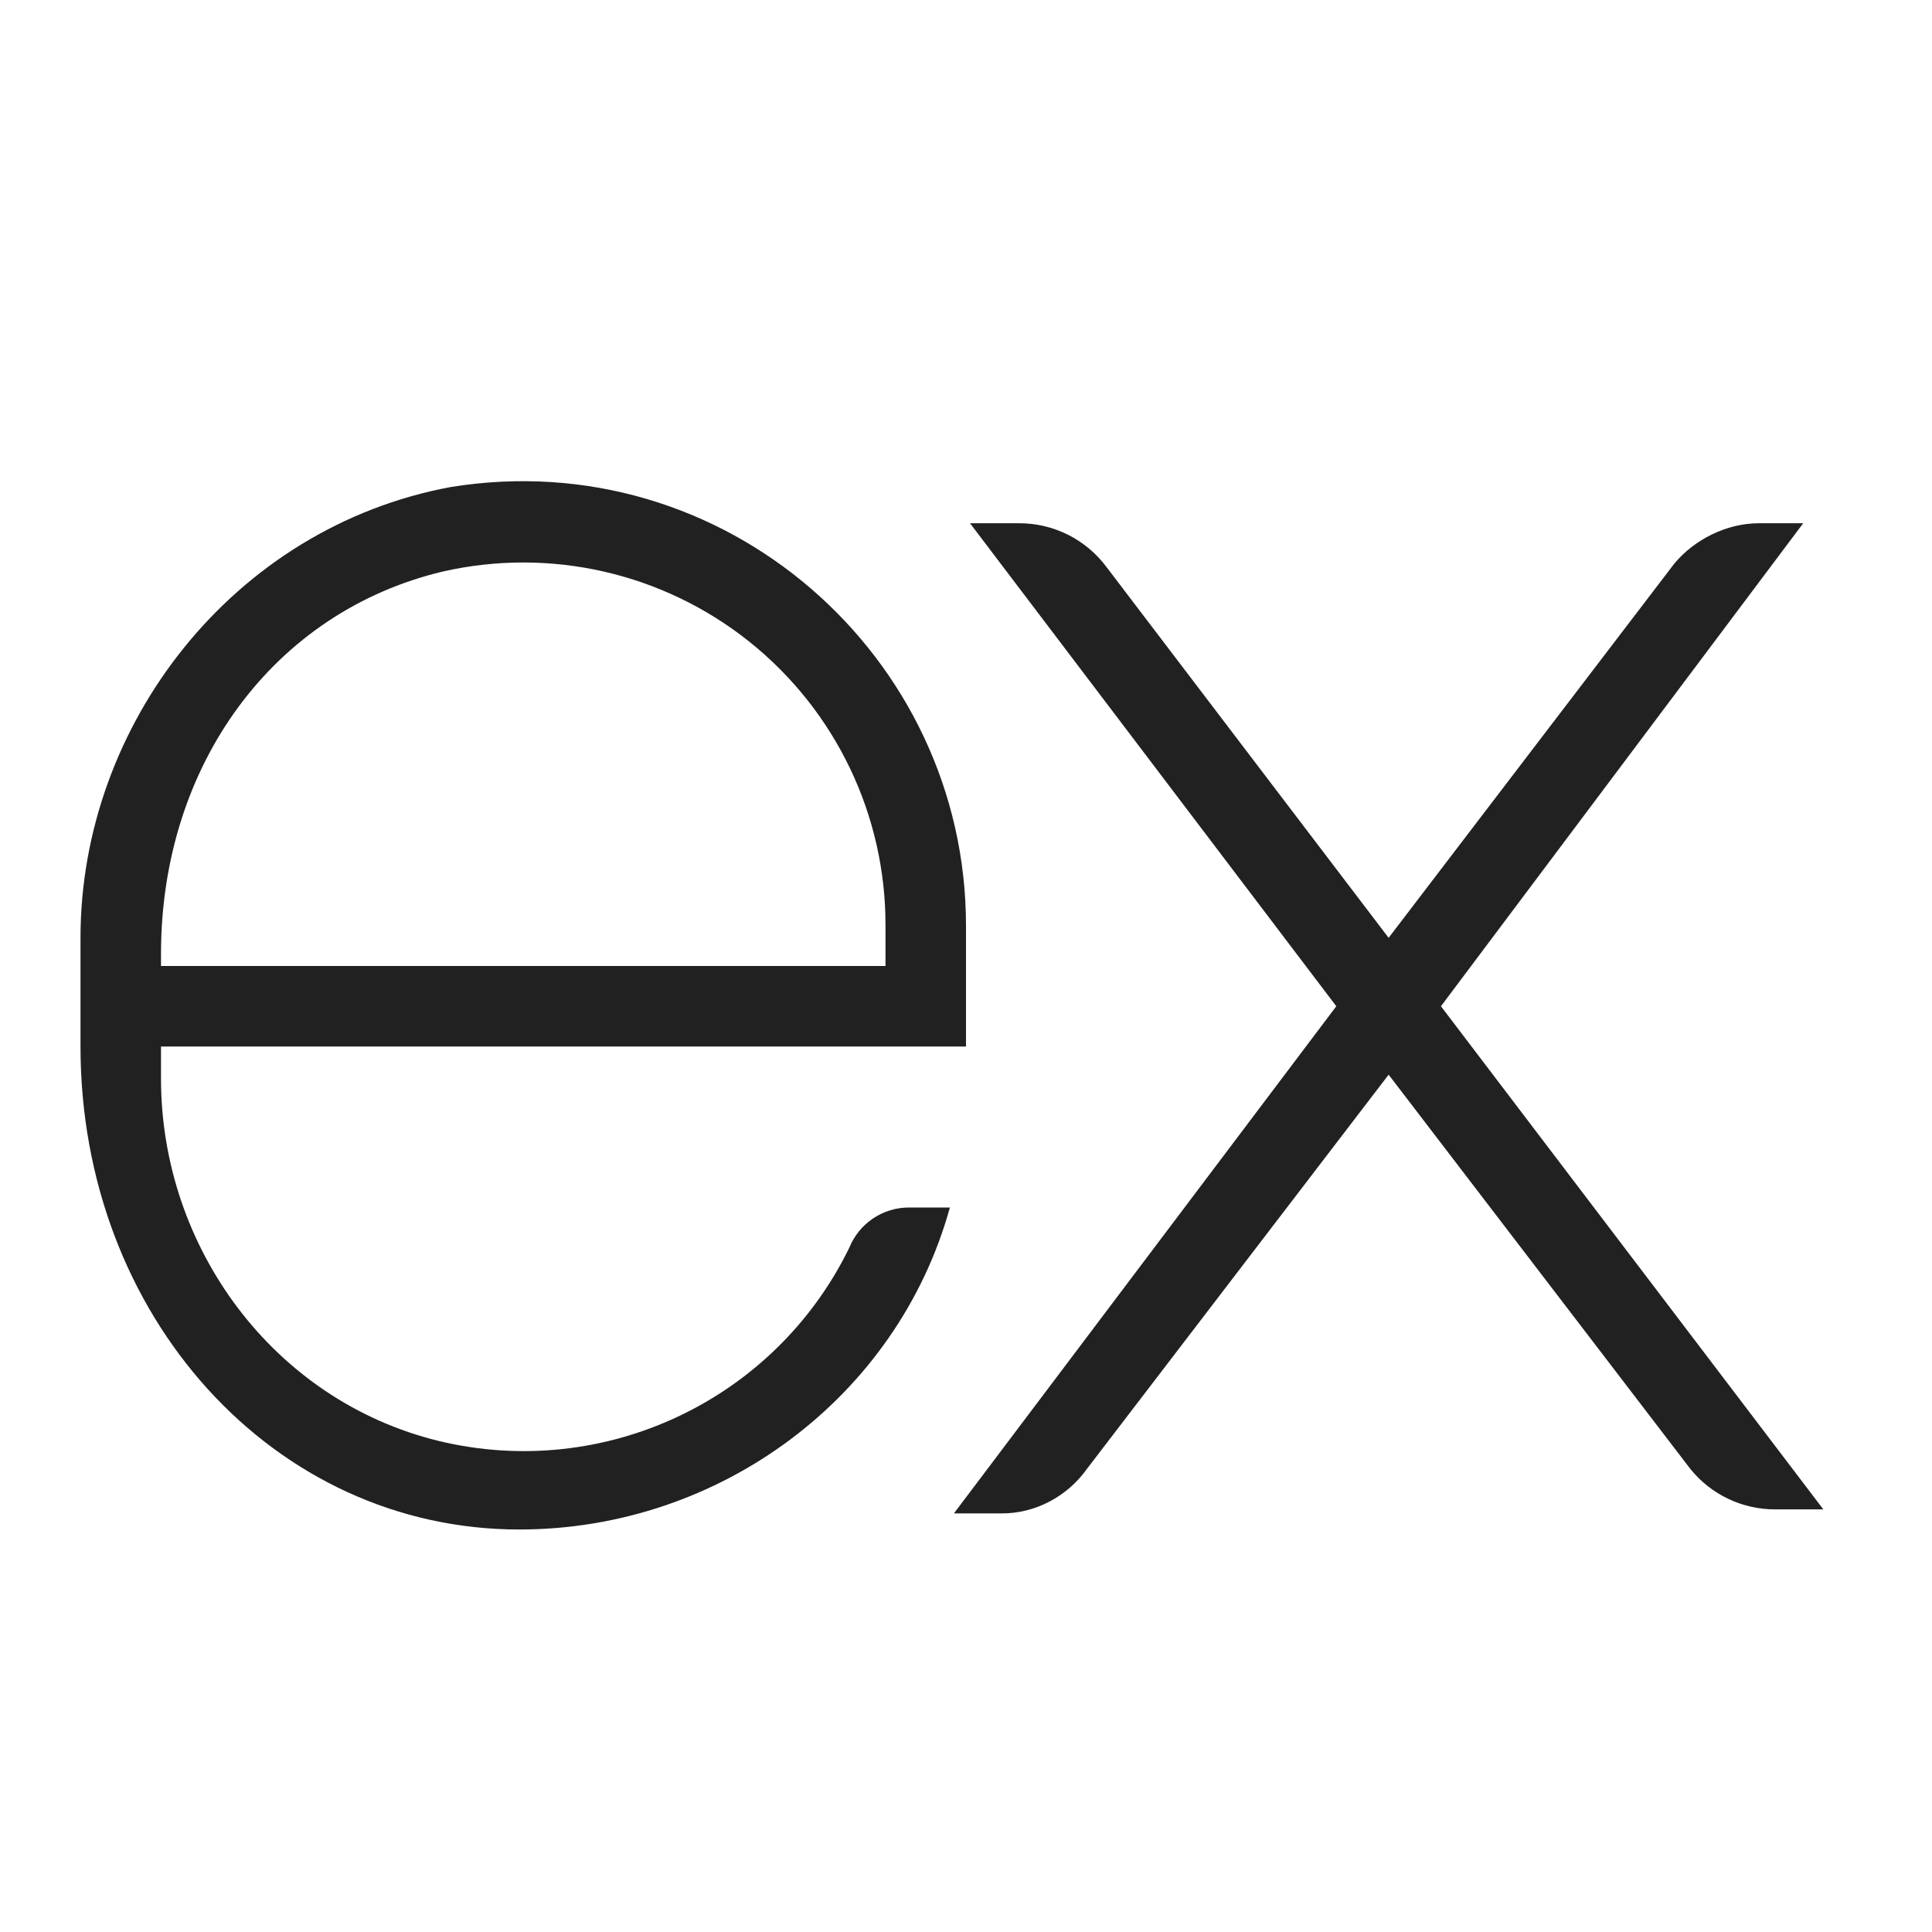
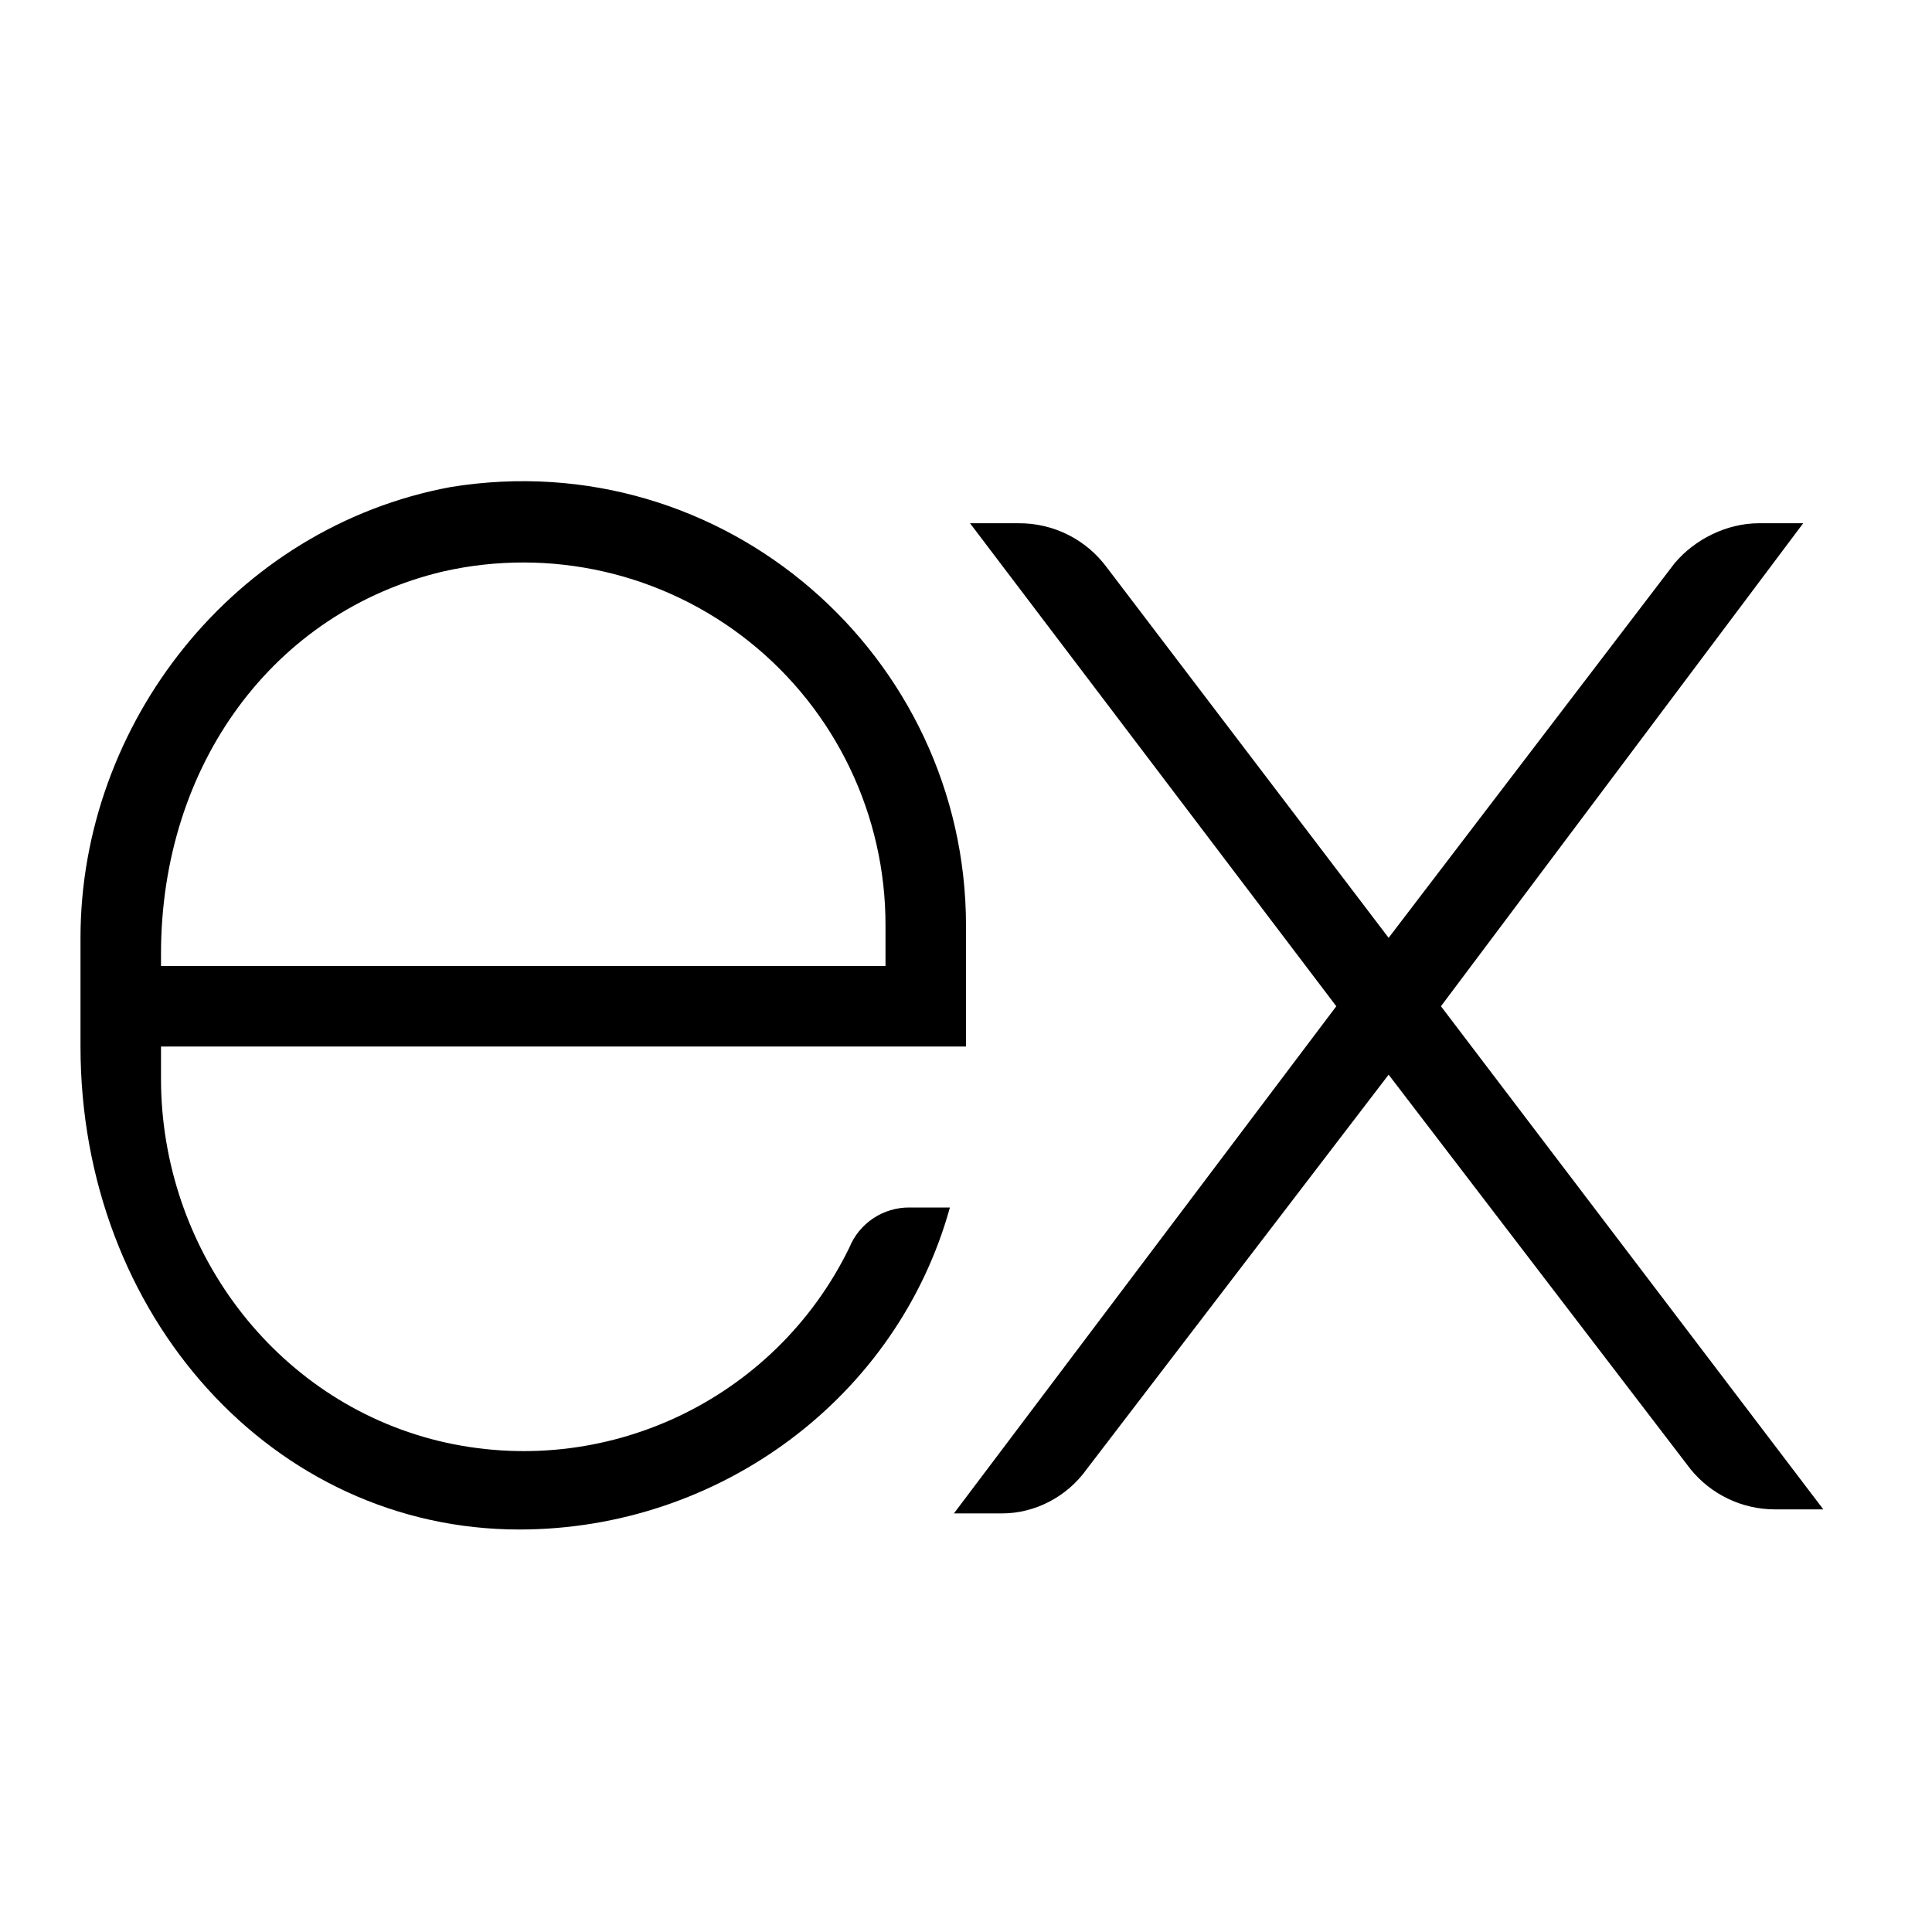
<svg xmlns="http://www.w3.org/2000/svg" baseProfile="basic" viewBox="0 0 48 48">
-   <path fill="#212121" d="M23.7 37.6h1.2c.8 0 1.6-.4 2.1-1.1l7.5-9.8 7.5 9.8a2.7 2.7 0 0 0 2.1 1h1.2L35.8 25l9-12h-1.1c-.8 0-1.6.4-2.1 1l-7.1 9.3-7-9.2a2.7 2.7 0 0 0-2.2-1.1h-1.2l9.1 12-9.5 12.6z" />
-   <path fill="#212121" d="M24 26v-3c0-6.7-6-12-12.8-10.9C5.8 13.1 2 18 2 23.3V26C2 32.7 6.8 38 12.9 38c5 0 9.4-3.3 10.7-8h-1a1.6 1.6 0 0 0-1.5 1 9 9 0 0 1-10.2 4.8c-4.1-1-6.9-4.8-6.9-9V26h20zM4 23.7c0-4.7 2.8-8.5 7-9.5A9 9 0 0 1 22 23v1H4v-.3z" />
+   <path fill="currentColor" d="M23.7 37.6h1.2c.8 0 1.6-.4 2.1-1.1l7.5-9.8 7.5 9.8a2.7 2.7 0 0 0 2.1 1h1.2L35.8 25l9-12h-1.1c-.8 0-1.6.4-2.1 1l-7.1 9.3-7-9.2a2.7 2.7 0 0 0-2.2-1.1h-1.2l9.1 12-9.5 12.6z" />
+   <path fill="currentColor" d="M24 26v-3c0-6.7-6-12-12.8-10.9C5.8 13.1 2 18 2 23.3V26C2 32.7 6.8 38 12.9 38c5 0 9.4-3.3 10.7-8h-1a1.6 1.6 0 0 0-1.5 1 9 9 0 0 1-10.2 4.8c-4.1-1-6.9-4.8-6.9-9V26h20zM4 23.7c0-4.7 2.8-8.5 7-9.5A9 9 0 0 1 22 23v1H4v-.3z" />
</svg>
